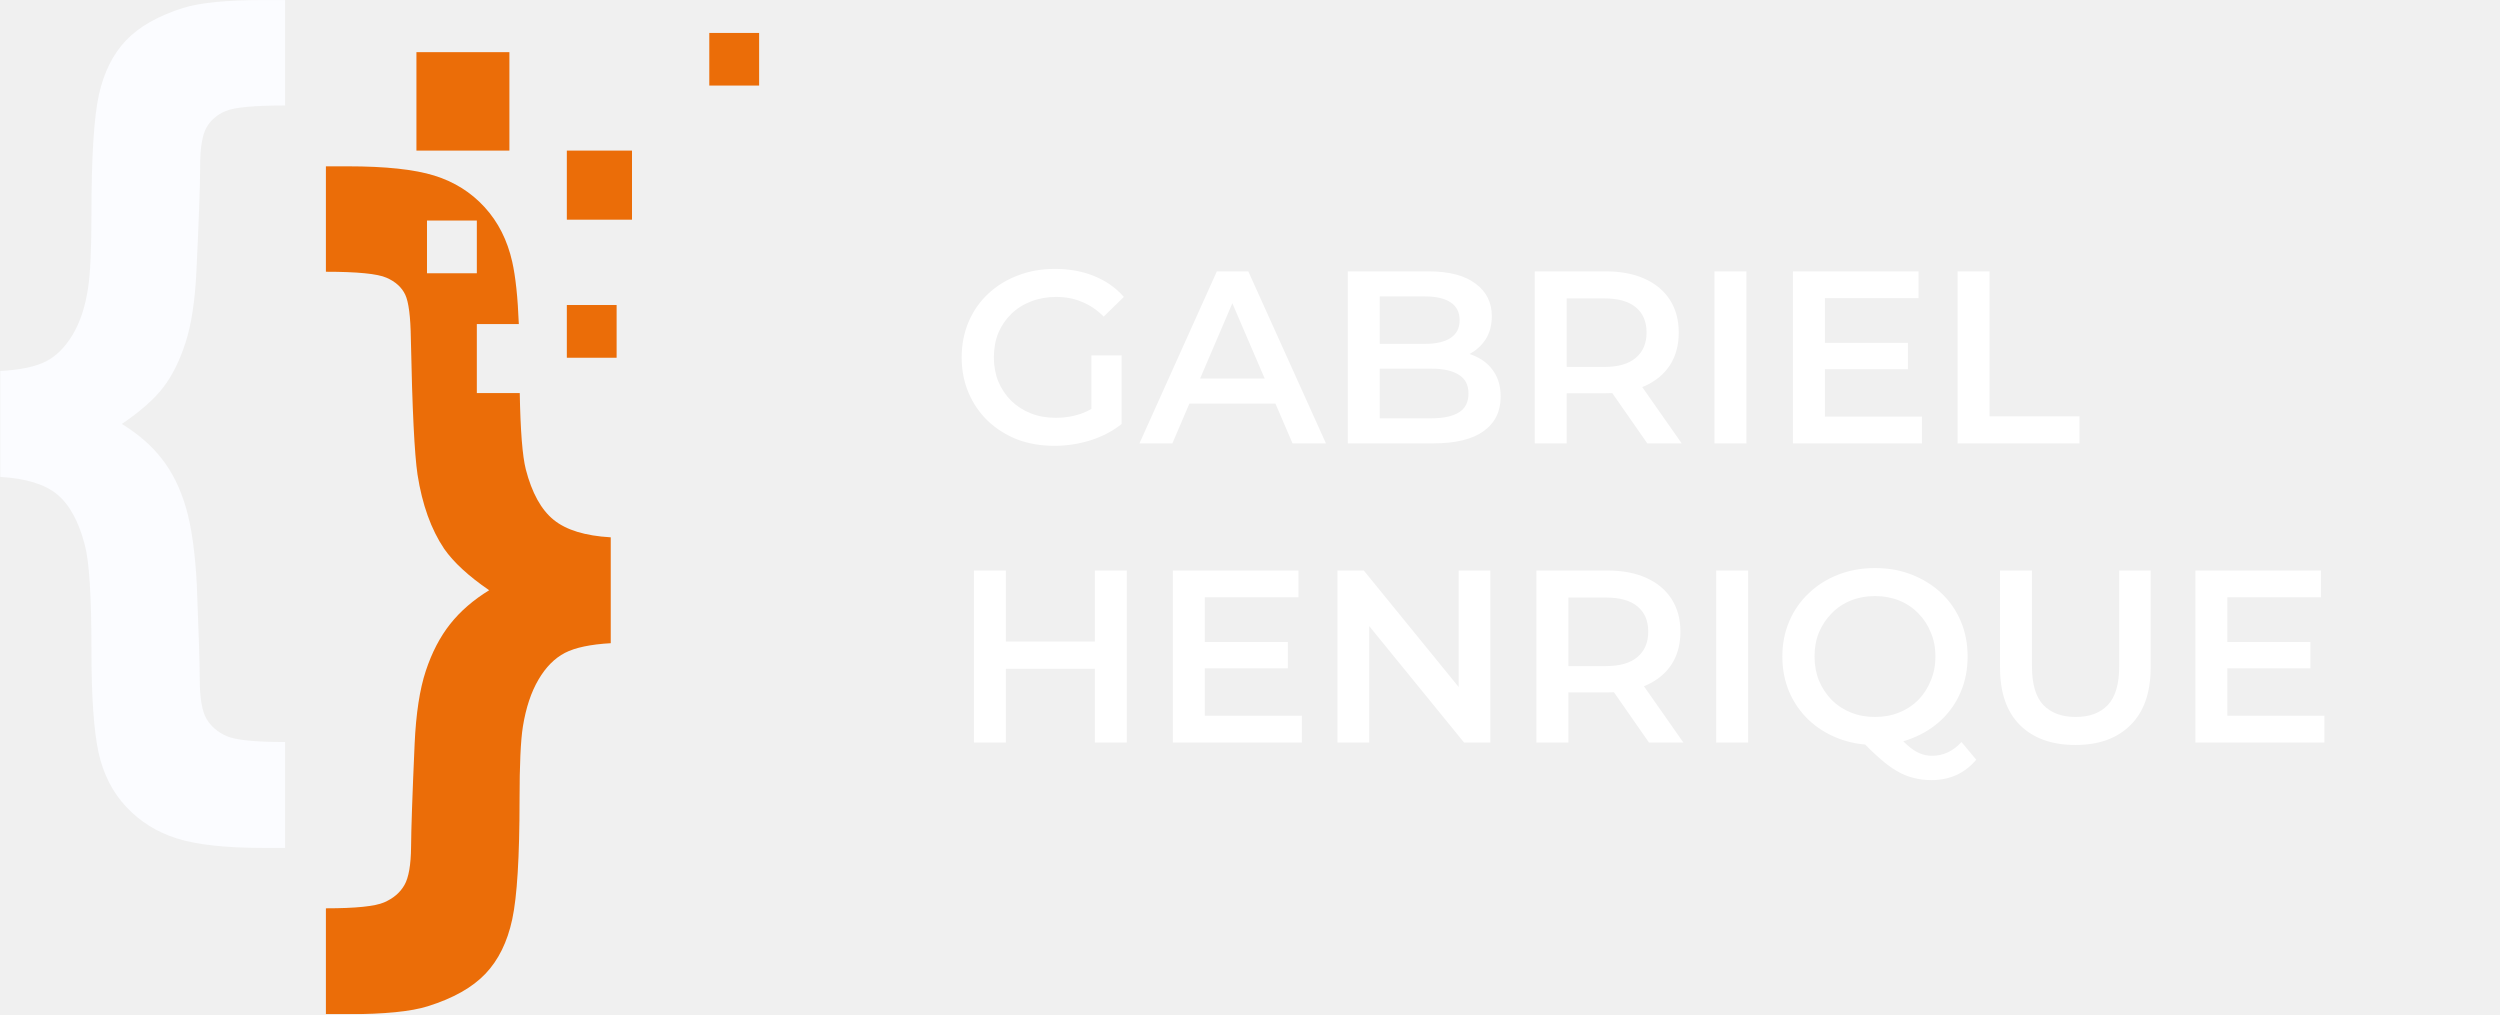
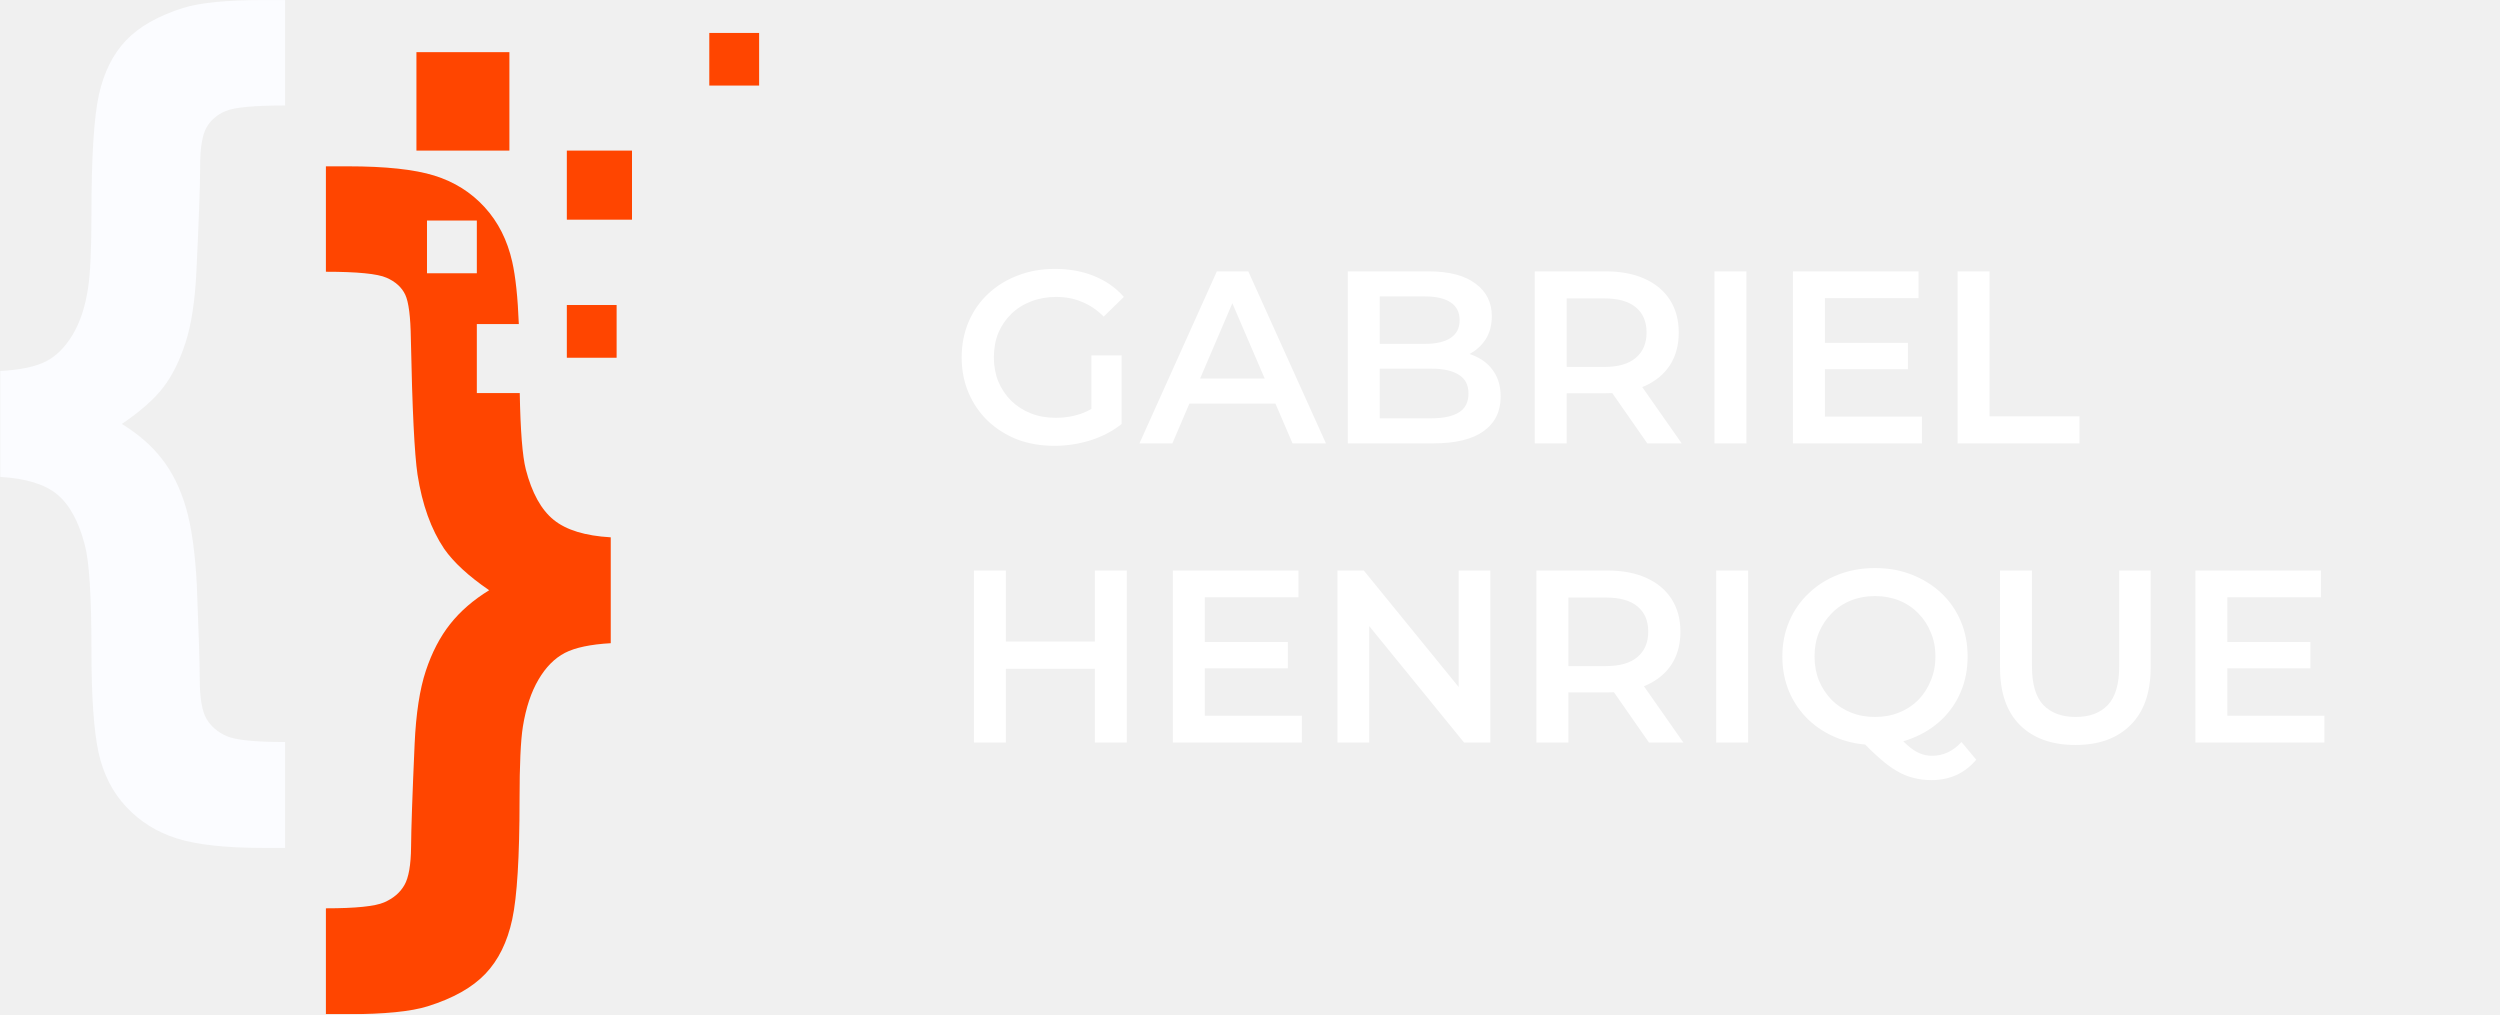
<svg xmlns="http://www.w3.org/2000/svg" width="234" height="95" viewBox="0 0 234 95" fill="none">
  <path d="M98.683 41.73C97.426 41.73 96.268 41.53 95.21 41.132C94.167 40.718 93.255 40.143 92.473 39.407C91.691 38.655 91.085 37.774 90.656 36.762C90.227 35.75 90.012 34.646 90.012 33.45C90.012 32.254 90.227 31.15 90.656 30.138C91.085 29.126 91.691 28.252 92.473 27.516C93.27 26.764 94.198 26.189 95.256 25.791C96.314 25.377 97.472 25.17 98.729 25.17C100.094 25.17 101.32 25.392 102.409 25.837C103.513 26.281 104.441 26.933 105.192 27.792L103.306 29.632C102.677 29.003 101.995 28.543 101.259 28.252C100.538 27.945 99.741 27.792 98.867 27.792C98.024 27.792 97.242 27.93 96.521 28.206C95.8 28.482 95.179 28.873 94.658 29.379C94.137 29.885 93.73 30.483 93.439 31.173C93.163 31.863 93.025 32.622 93.025 33.45C93.025 34.262 93.163 35.014 93.439 35.704C93.73 36.394 94.137 36.999 94.658 37.521C95.179 38.027 95.793 38.418 96.498 38.694C97.203 38.97 97.985 39.108 98.844 39.108C99.641 39.108 100.408 38.985 101.144 38.74C101.895 38.479 102.608 38.05 103.283 37.452L104.985 39.683C104.142 40.357 103.16 40.871 102.041 41.224C100.937 41.561 99.818 41.73 98.683 41.73ZM102.156 39.292V33.266H104.985V39.683L102.156 39.292ZM106.652 41.5L113.897 25.4H116.841L124.109 41.5H120.981L114.748 26.987H115.944L109.734 41.5H106.652ZM109.987 37.774L110.792 35.428H119.486L120.291 37.774H109.987ZM126.156 41.5V25.4H133.7C135.632 25.4 137.104 25.783 138.116 26.55C139.128 27.301 139.634 28.313 139.634 29.586C139.634 30.444 139.435 31.18 139.036 31.794C138.637 32.392 138.101 32.859 137.426 33.197C136.767 33.519 136.046 33.68 135.264 33.68L135.678 32.852C136.583 32.852 137.395 33.02 138.116 33.358C138.837 33.68 139.404 34.155 139.818 34.784C140.247 35.412 140.462 36.194 140.462 37.13C140.462 38.51 139.933 39.583 138.875 40.35C137.817 41.116 136.245 41.5 134.16 41.5H126.156ZM129.146 39.154H133.976C135.095 39.154 135.954 38.97 136.552 38.602C137.15 38.234 137.449 37.643 137.449 36.831C137.449 36.033 137.15 35.451 136.552 35.083C135.954 34.699 135.095 34.508 133.976 34.508H128.916V32.185H133.378C134.421 32.185 135.218 32.001 135.77 31.633C136.337 31.265 136.621 30.713 136.621 29.977C136.621 29.225 136.337 28.666 135.77 28.298C135.218 27.93 134.421 27.746 133.378 27.746H129.146V39.154ZM143.653 41.5V25.4H150.277C151.703 25.4 152.922 25.63 153.934 26.09C154.962 26.55 155.751 27.209 156.303 28.068C156.855 28.926 157.131 29.946 157.131 31.127C157.131 32.307 156.855 33.327 156.303 34.186C155.751 35.029 154.962 35.681 153.934 36.141C152.922 36.585 151.703 36.808 150.277 36.808H145.309L146.643 35.451V41.5H143.653ZM154.187 41.5L150.116 35.658H153.313L157.407 41.5H154.187ZM146.643 35.773L145.309 34.347H150.139C151.458 34.347 152.447 34.063 153.106 33.496C153.781 32.928 154.118 32.139 154.118 31.127C154.118 30.099 153.781 29.31 153.106 28.758C152.447 28.206 151.458 27.93 150.139 27.93H145.309L146.643 26.458V35.773ZM160.476 41.5V25.4H163.466V41.5H160.476ZM170.581 32.093H178.585V34.554H170.581V32.093ZM170.811 38.993H179.896V41.5H167.821V25.4H179.574V27.907H170.811V38.993ZM183.229 41.5V25.4H186.219V38.97H194.637V41.5H183.229ZM102.478 53.4H105.468V69.5H102.478V53.4ZM94.152 69.5H91.162V53.4H94.152V69.5ZM102.708 62.6H93.899V60.047H102.708V62.6ZM112.542 60.093H120.546V62.554H112.542V60.093ZM112.772 66.993H121.857V69.5H109.782V53.4H121.535V55.907H112.772V66.993ZM125.19 69.5V53.4H127.651L137.748 65.797H136.529V53.4H139.496V69.5H137.035L126.938 57.103H128.157V69.5H125.19ZM143.81 69.5V53.4H150.434C151.86 53.4 153.079 53.63 154.091 54.09C155.119 54.55 155.908 55.209 156.46 56.068C157.012 56.926 157.288 57.946 157.288 59.127C157.288 60.307 157.012 61.327 156.46 62.186C155.908 63.029 155.119 63.681 154.091 64.141C153.079 64.585 151.86 64.808 150.434 64.808H145.466L146.8 63.451V69.5H143.81ZM154.344 69.5L150.273 63.658H153.47L157.564 69.5H154.344ZM146.8 63.773L145.466 62.347H150.296C151.615 62.347 152.604 62.063 153.263 61.496C153.938 60.928 154.275 60.139 154.275 59.127C154.275 58.099 153.938 57.31 153.263 56.758C152.604 56.206 151.615 55.93 150.296 55.93H145.466L146.8 54.458V63.773ZM160.634 69.5V53.4H163.624V69.5H160.634ZM175.522 69.73C174.265 69.73 173.107 69.523 172.049 69.109C170.991 68.695 170.071 68.12 169.289 67.384C168.507 66.632 167.902 65.758 167.472 64.762C167.043 63.75 166.828 62.646 166.828 61.45C166.828 60.254 167.043 59.157 167.472 58.161C167.902 57.149 168.507 56.275 169.289 55.539C170.071 54.787 170.991 54.205 172.049 53.791C173.107 53.377 174.257 53.17 175.499 53.17C176.757 53.17 177.907 53.377 178.949 53.791C180.007 54.205 180.927 54.78 181.709 55.516C182.491 56.252 183.097 57.126 183.526 58.138C183.956 59.15 184.17 60.254 184.17 61.45C184.17 62.646 183.956 63.75 183.526 64.762C183.097 65.774 182.491 66.648 181.709 67.384C180.927 68.12 180.007 68.695 178.949 69.109C177.907 69.523 176.764 69.73 175.522 69.73ZM180.766 73.019C180.199 73.019 179.647 72.95 179.11 72.812C178.589 72.689 178.068 72.474 177.546 72.168C177.04 71.876 176.511 71.485 175.959 70.995C175.407 70.519 174.802 69.929 174.142 69.224L177.316 68.396C177.746 68.963 178.152 69.415 178.535 69.753C178.934 70.105 179.317 70.358 179.685 70.512C180.053 70.665 180.437 70.742 180.835 70.742C181.893 70.742 182.813 70.312 183.595 69.454L184.975 71.11C183.902 72.382 182.499 73.019 180.766 73.019ZM175.499 67.108C176.312 67.108 177.063 66.97 177.753 66.694C178.443 66.418 179.041 66.027 179.547 65.521C180.053 64.999 180.444 64.394 180.72 63.704C181.012 63.014 181.157 62.262 181.157 61.45C181.157 60.622 181.012 59.87 180.72 59.196C180.444 58.506 180.053 57.908 179.547 57.402C179.041 56.88 178.443 56.482 177.753 56.206C177.063 55.93 176.312 55.792 175.499 55.792C174.687 55.792 173.935 55.93 173.245 56.206C172.555 56.482 171.957 56.88 171.451 57.402C170.945 57.908 170.547 58.506 170.255 59.196C169.979 59.87 169.841 60.622 169.841 61.45C169.841 62.262 169.979 63.014 170.255 63.704C170.547 64.394 170.945 64.999 171.451 65.521C171.957 66.027 172.555 66.418 173.245 66.694C173.935 66.97 174.687 67.108 175.499 67.108ZM194.263 69.73C192.055 69.73 190.322 69.109 189.065 67.867C187.823 66.625 187.202 64.831 187.202 62.485V53.4H190.192V62.37C190.192 64.026 190.544 65.229 191.25 65.981C191.97 66.732 192.982 67.108 194.286 67.108C195.589 67.108 196.593 66.732 197.299 65.981C198.004 65.229 198.357 64.026 198.357 62.37V53.4H201.301V62.485C201.301 64.831 200.672 66.625 199.415 67.867C198.173 69.109 196.455 69.73 194.263 69.73ZM208.248 60.093H216.252V62.554H208.248V60.093ZM208.478 66.993H217.563V69.5H205.488V53.4H217.241V55.907H208.478V66.993Z" fill="white" />
  <mask id="mask0_43_2" style="mask-type:luminance" maskUnits="userSpaceOnUse" x="0" y="0" width="27" height="81">
    <path d="M0 0H26.929V80.296H0V0Z" fill="white" />
  </mask>
  <g mask="url(#mask0_43_2)">
    <path d="M0.024 44.639V34.729C1.919 34.62 3.351 34.315 4.312 33.82C5.273 33.326 6.104 32.492 6.804 31.323C7.508 30.154 7.987 28.687 8.248 26.923C8.453 25.603 8.56 23.302 8.56 20.03C8.56 14.687 8.794 10.966 9.26 8.859C9.731 6.755 10.574 5.062 11.796 3.78C13.014 2.502 14.794 1.488 17.136 0.746C18.718 0.252 21.214 0.005 24.62 0.005H26.685V9.873C23.801 9.873 21.95 10.044 21.131 10.388C20.312 10.732 19.707 11.255 19.319 11.955C18.928 12.659 18.734 13.862 18.734 15.567C18.734 17.302 18.615 20.591 18.382 25.439C18.251 28.163 17.915 30.371 17.369 32.064C16.823 33.757 16.127 35.157 15.285 36.255C14.438 37.357 13.145 38.501 11.404 39.682C12.939 40.621 14.193 41.715 15.166 42.967C16.143 44.22 16.887 45.737 17.409 47.531C17.927 49.316 18.263 51.712 18.421 54.713C18.603 59.284 18.694 62.201 18.694 63.466C18.694 65.285 18.9 66.55 19.319 67.267C19.735 67.979 20.364 68.524 21.206 68.897C22.053 69.27 23.876 69.454 26.685 69.454V79.364H24.62C21.111 79.364 18.421 79.067 16.55 78.476C14.68 77.885 13.101 76.9 11.816 75.522C10.526 74.147 9.664 72.446 9.221 70.422C8.782 68.402 8.56 65.214 8.56 60.864C8.56 55.802 8.351 52.509 7.935 50.996C7.366 48.796 6.499 47.221 5.344 46.269C4.185 45.318 2.413 44.778 0.024 44.639Z" fill="#FBFCFF" />
  </g>
-   <path d="M59.155 20.562H53.056V14.096H59.155V20.562Z" fill="#EB6D08" />
-   <path d="M57.715 33.485H53.056V28.549H57.715V33.485Z" fill="#EB6D08" />
+   <path d="M59.155 20.562H53.056V14.096H59.155V20.562Z" fill="#FF4500" />
+   <path d="M57.715 33.485H53.056V28.549H57.715V33.485Z" fill="#FF4500" />
  <mask id="mask1_43_2" style="mask-type:luminance" maskUnits="userSpaceOnUse" x="29" y="14" width="29" height="81">
    <path d="M29.967 14.859H57.308V94.936H29.967V14.859Z" fill="white" />
  </mask>
  <g mask="url(#mask1_43_2)">
-     <path d="M39.967 25.575V20.639H44.631V25.575H39.967ZM51.826 48.659C50.655 47.712 49.785 46.136 49.215 43.932C48.899 42.692 48.713 40.308 48.649 36.792H44.631V30.331H48.562C48.464 27.837 48.258 25.897 47.945 24.506C47.49 22.482 46.628 20.777 45.355 19.386C44.081 17.994 42.51 17.01 40.639 16.431C38.769 15.853 36.079 15.568 32.57 15.568H30.505V25.436C33.44 25.436 35.331 25.621 36.174 25.994C37.02 26.362 37.605 26.895 37.93 27.582C38.254 28.269 38.428 29.648 38.456 31.709C38.587 38.263 38.792 42.499 39.081 44.427C39.52 47.238 40.351 49.547 41.573 51.366C42.455 52.631 43.859 53.926 45.786 55.246C44.302 56.155 43.088 57.207 42.139 58.406C41.189 59.604 40.43 61.062 39.86 62.78C39.287 64.502 38.935 66.794 38.808 69.656C38.598 74.391 38.488 77.597 38.476 79.277C38.46 80.957 38.254 82.148 37.851 82.847C37.447 83.551 36.818 84.088 35.96 84.461C35.102 84.834 33.282 85.018 30.505 85.018V94.928H32.57C35.972 94.928 38.468 94.681 40.054 94.182C42.419 93.44 44.211 92.43 45.434 91.148C46.652 89.87 47.49 88.169 47.945 86.049C48.4 83.928 48.63 80.199 48.63 74.861C48.63 71.613 48.733 69.325 48.942 68.005C49.227 66.246 49.714 64.779 50.402 63.61C51.09 62.437 51.917 61.607 52.878 61.108C53.839 60.614 55.267 60.312 57.166 60.203V50.293C54.773 50.155 52.993 49.61 51.826 48.659Z" fill="#EB6D08" />
+     <path d="M39.967 25.575V20.639H44.631V25.575H39.967ZM51.826 48.659C50.655 47.712 49.785 46.136 49.215 43.932C48.899 42.692 48.713 40.308 48.649 36.792H44.631V30.331H48.562C48.464 27.837 48.258 25.897 47.945 24.506C47.49 22.482 46.628 20.777 45.355 19.386C44.081 17.994 42.51 17.01 40.639 16.431C38.769 15.853 36.079 15.568 32.57 15.568H30.505V25.436C33.44 25.436 35.331 25.621 36.174 25.994C37.02 26.362 37.605 26.895 37.93 27.582C38.254 28.269 38.428 29.648 38.456 31.709C38.587 38.263 38.792 42.499 39.081 44.427C39.52 47.238 40.351 49.547 41.573 51.366C42.455 52.631 43.859 53.926 45.786 55.246C44.302 56.155 43.088 57.207 42.139 58.406C41.189 59.604 40.43 61.062 39.86 62.78C39.287 64.502 38.935 66.794 38.808 69.656C38.598 74.391 38.488 77.597 38.476 79.277C38.46 80.957 38.254 82.148 37.851 82.847C37.447 83.551 36.818 84.088 35.96 84.461C35.102 84.834 33.282 85.018 30.505 85.018V94.928H32.57C35.972 94.928 38.468 94.681 40.054 94.182C42.419 93.44 44.211 92.43 45.434 91.148C46.652 89.87 47.49 88.169 47.945 86.049C48.4 83.928 48.63 80.199 48.63 74.861C48.63 71.613 48.733 69.325 48.942 68.005C49.227 66.246 49.714 64.779 50.402 63.61C51.09 62.437 51.917 61.607 52.878 61.108C53.839 60.614 55.267 60.312 57.166 60.203V50.293C54.773 50.155 52.993 49.61 51.826 48.659Z" fill="#FF4500" />
  </g>
  <mask id="mask2_43_2" style="mask-type:luminance" maskUnits="userSpaceOnUse" x="65" y="3" width="7" height="6">
    <path d="M65.409 3.059H71.39V8.423H65.409V3.059Z" fill="white" />
  </mask>
  <g mask="url(#mask2_43_2)">
-     <path d="M71.054 8.009H66.39V3.073H71.054V8.009Z" fill="#EB6D08" />
+     <path d="M71.054 8.009H66.39V3.073H71.054V8.009Z" fill="#FF4500" />
  </g>
-   <path d="M47.68 14.096H38.978V4.882H47.68V14.096Z" fill="#EB6D08" />
+   <path d="M47.68 14.096H38.978V4.882H47.68V14.096Z" fill="#FF4500" />
</svg>
